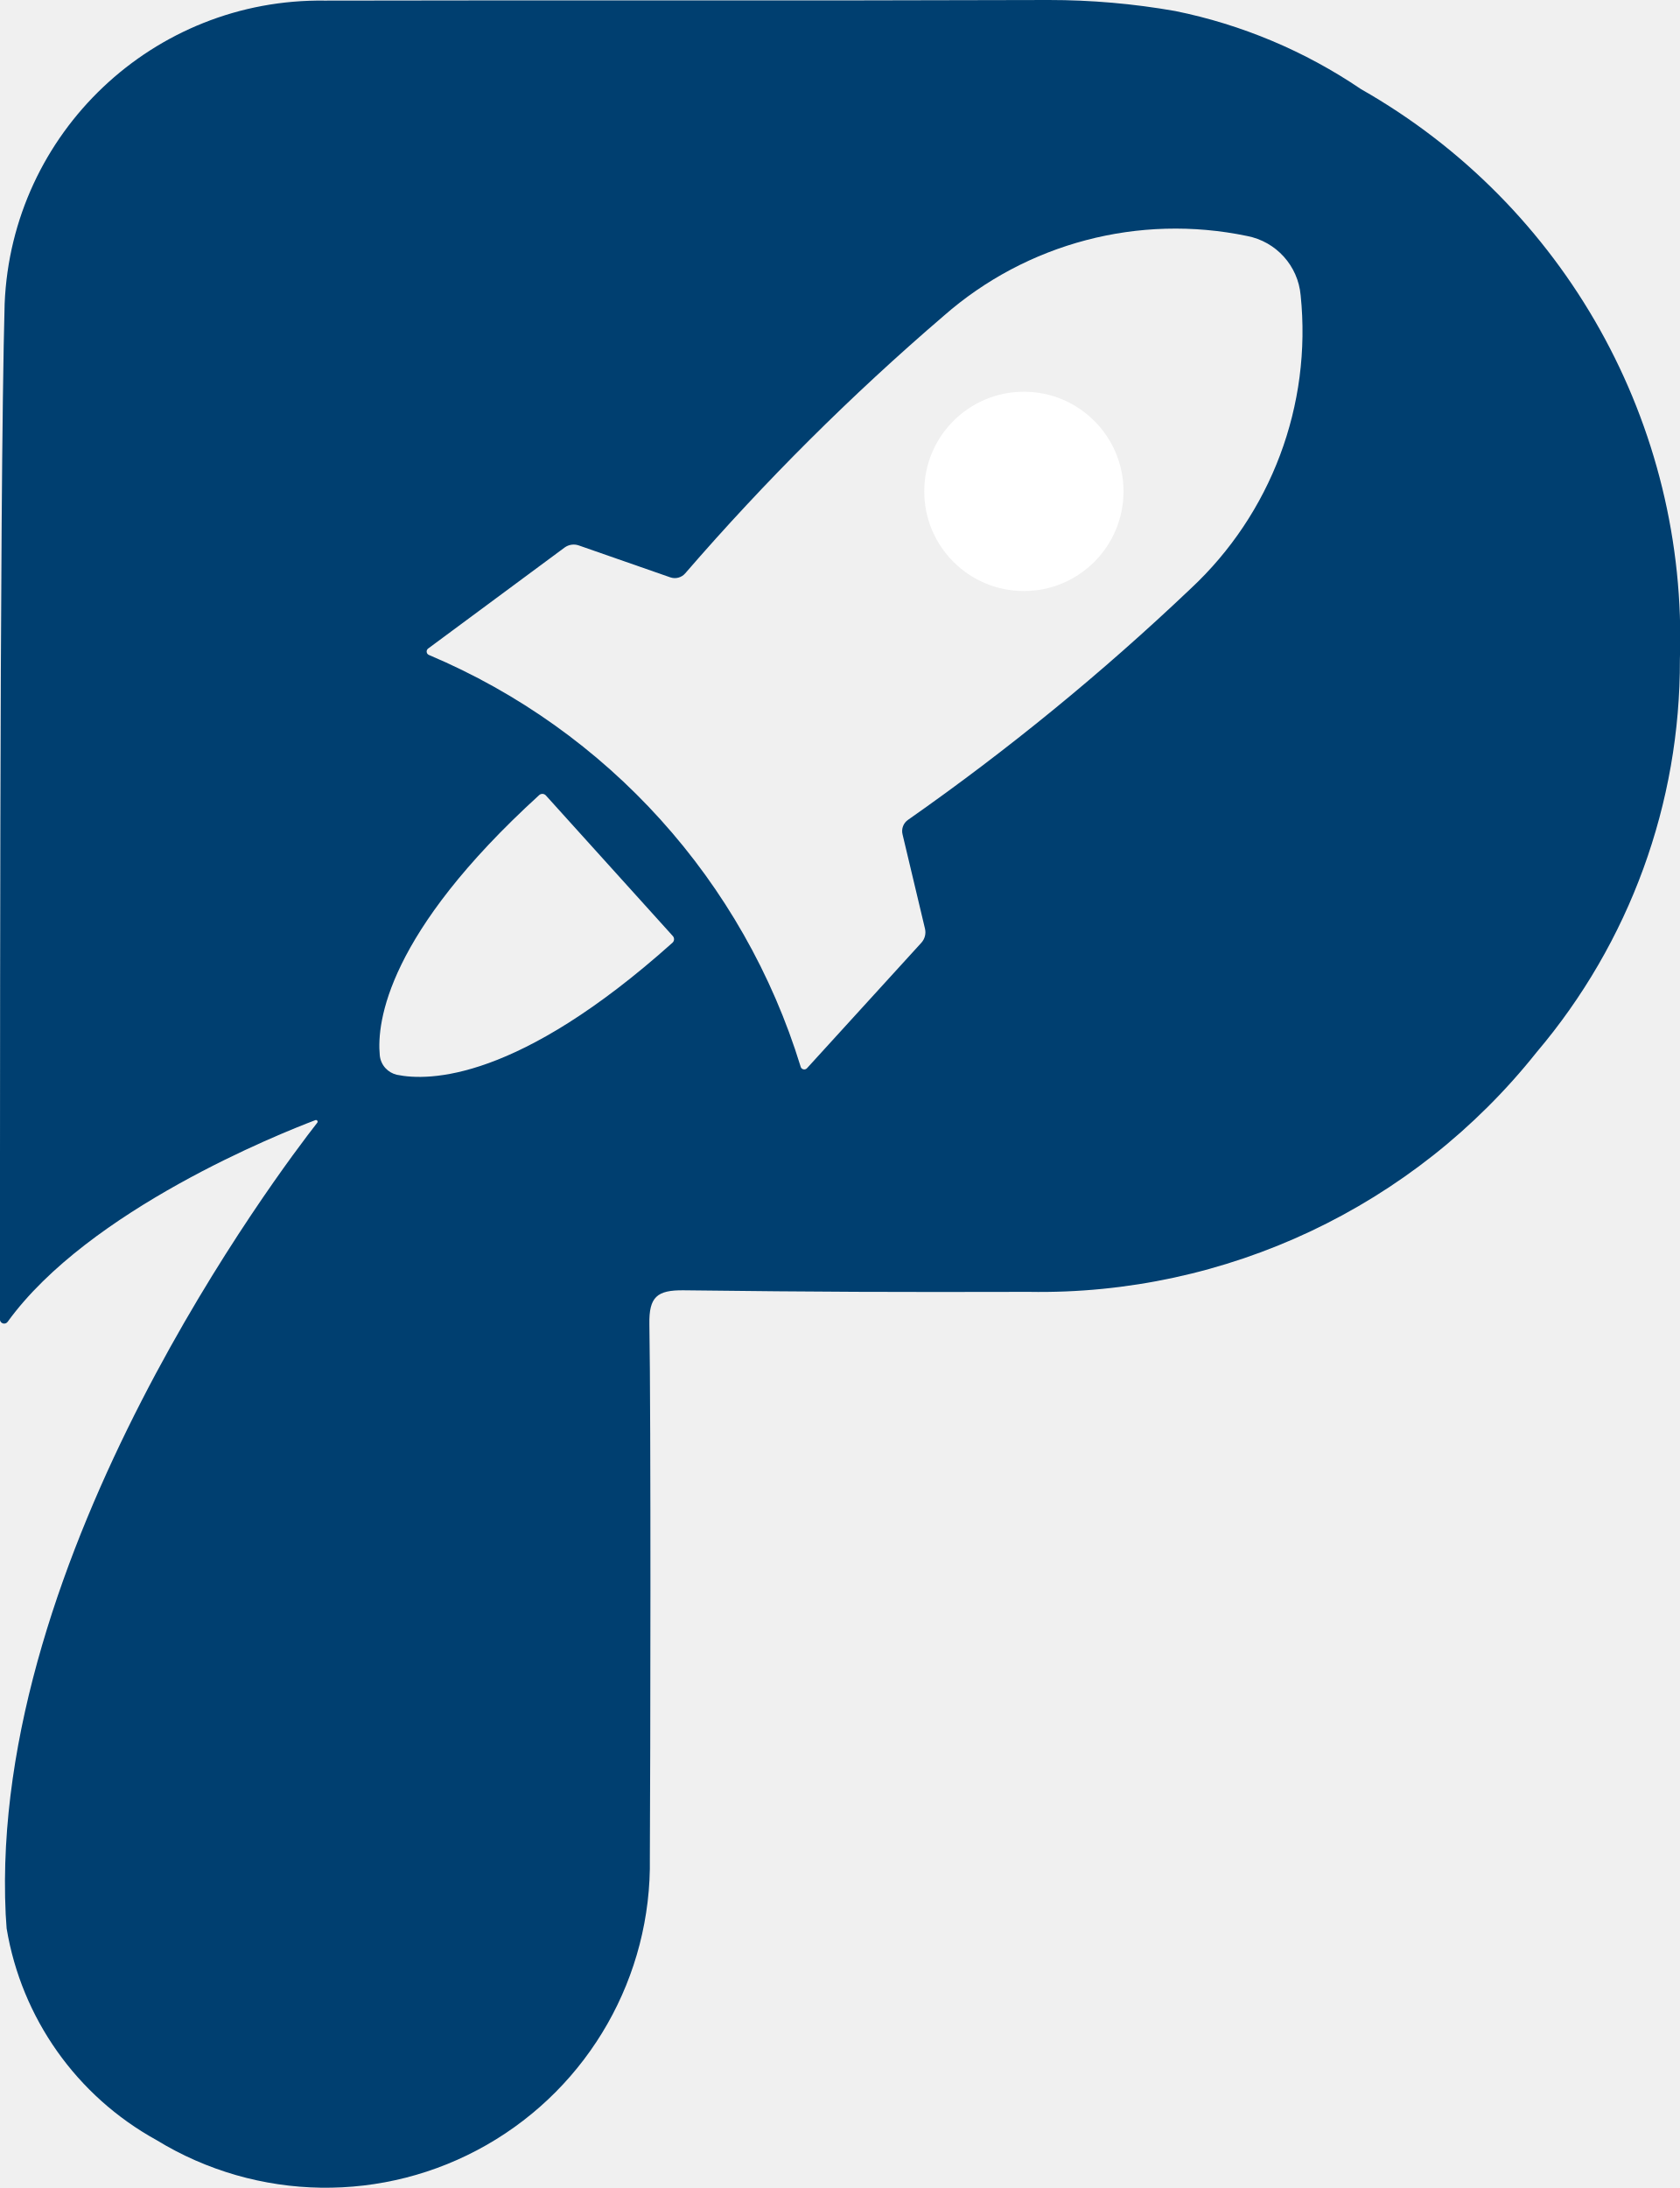
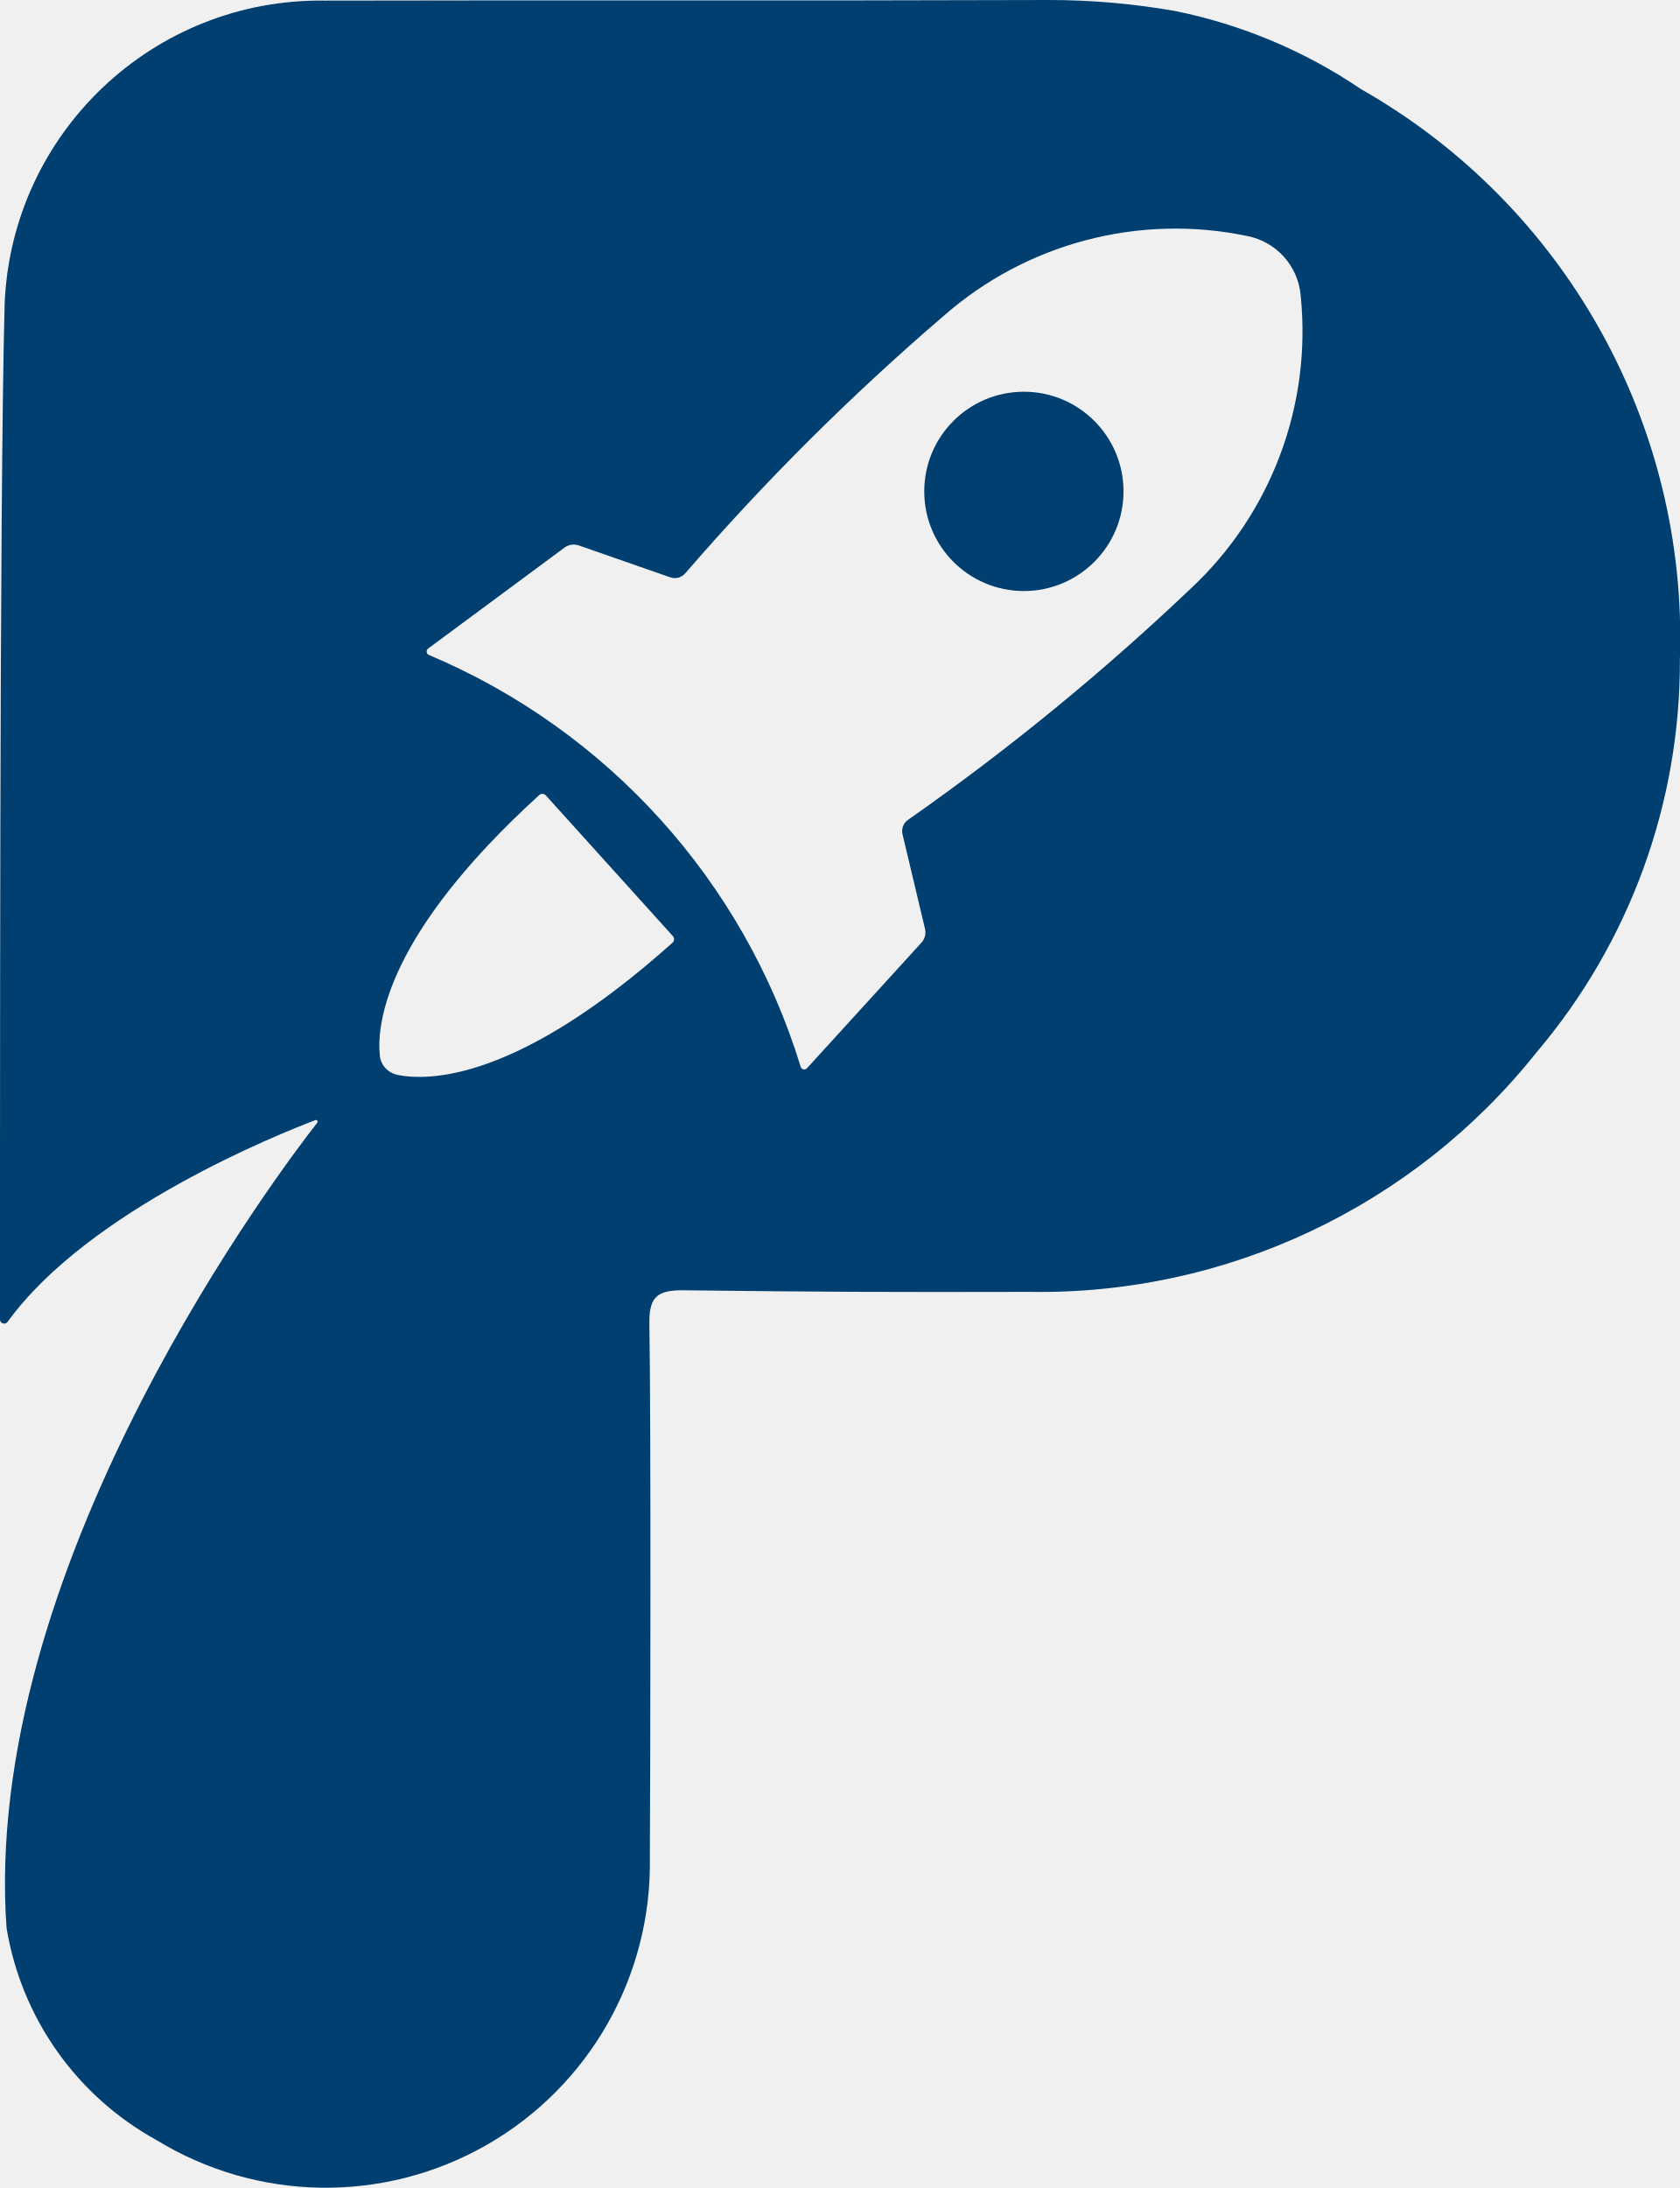
<svg xmlns="http://www.w3.org/2000/svg" width="35.477" height="46.197" viewBox="0 0 35.477 46.197">
  <style>
-     path { fill: #003f70; }
+     path, #Ellipse_2 { fill: #003f70; }
  </style>
  <g id="Group_344" data-name="Group 344" transform="translate(-322.342 -861.727)">
    <circle id="Ellipse_2" data-name="Ellipse 2" cx="2.104" cy="2.104" r="2.104" transform="translate(341.861 869.998)" fill="#fff" />
    <path id="Path_274" data-name="Path 274" d="M351.086,863.61a10.824,10.824,0,0,0-3.924-1.65,15.369,15.369,0,0,0-2.673-.233c-5.62.019-9.665,0-15.286.013a6.674,6.674,0,0,0-6.763,6.4c-.114,4.2-.093,18.078-.1,21.444a.09.09,0,0,0,.163.052c1.714-2.369,5.758-3.978,6.5-4.259a.035.035,0,0,1,.039.055c-.77.984-6.94,9.12-6.58,16.711l.02.3a6.275,6.275,0,0,0,3.163,4.468,6.847,6.847,0,0,0,10.421-5.955c.012-1.993.024-9.278-.01-11.27-.01-.576.16-.722.723-.716,2.954.035,4.334.04,7.289.033a13.4,13.4,0,0,0,10.725-5.059,12.745,12.745,0,0,0,3.026-8.294A13.321,13.321,0,0,0,351.086,863.61Zm-14.545,18.024c-3.259,2.916-5.142,2.926-5.821,2.785a.475.475,0,0,1-.238-.14.466.466,0,0,1-.12-.274c-.066-.7.16-2.568,3.364-5.488a.1.1,0,0,1,.146.007l2.677,2.964A.1.1,0,0,1,336.541,881.634Zm10.941-7.473a51.809,51.809,0,0,1-5.962,4.875.288.288,0,0,0-.117.309l.473,1.988a.328.328,0,0,1-.077.3l-2.414,2.648a.079.079,0,0,1-.136-.037,13.837,13.837,0,0,0-7.841-8.685.079.079,0,0,1-.024-.139l2.881-2.132a.326.326,0,0,1,.3-.045l1.93.673a.29.29,0,0,0,.32-.086,51.8,51.8,0,0,1,5.457-5.434,7.418,7.418,0,0,1,6.408-1.686,1.4,1.4,0,0,1,1.13,1.253A7.424,7.424,0,0,1,347.482,874.161Z" fill="#fff" />
  </g>
</svg>
